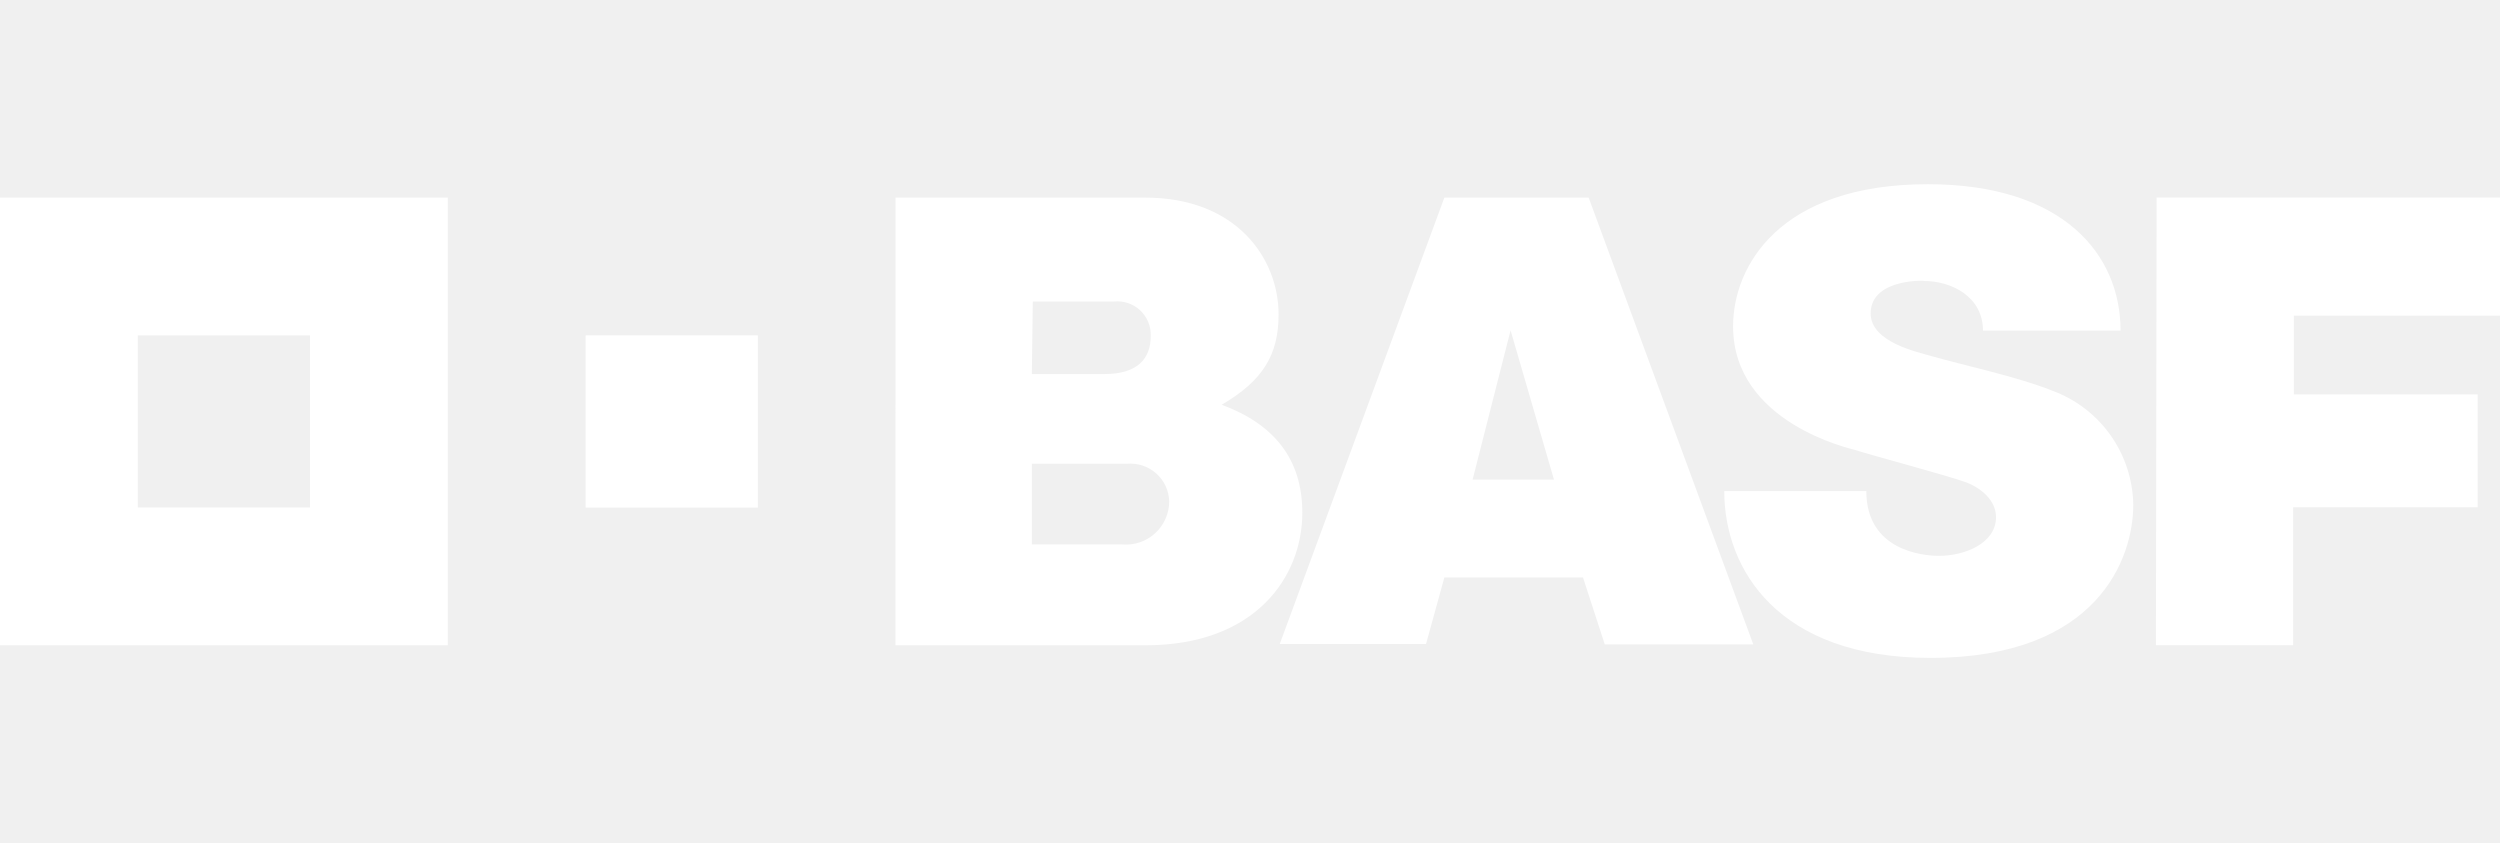
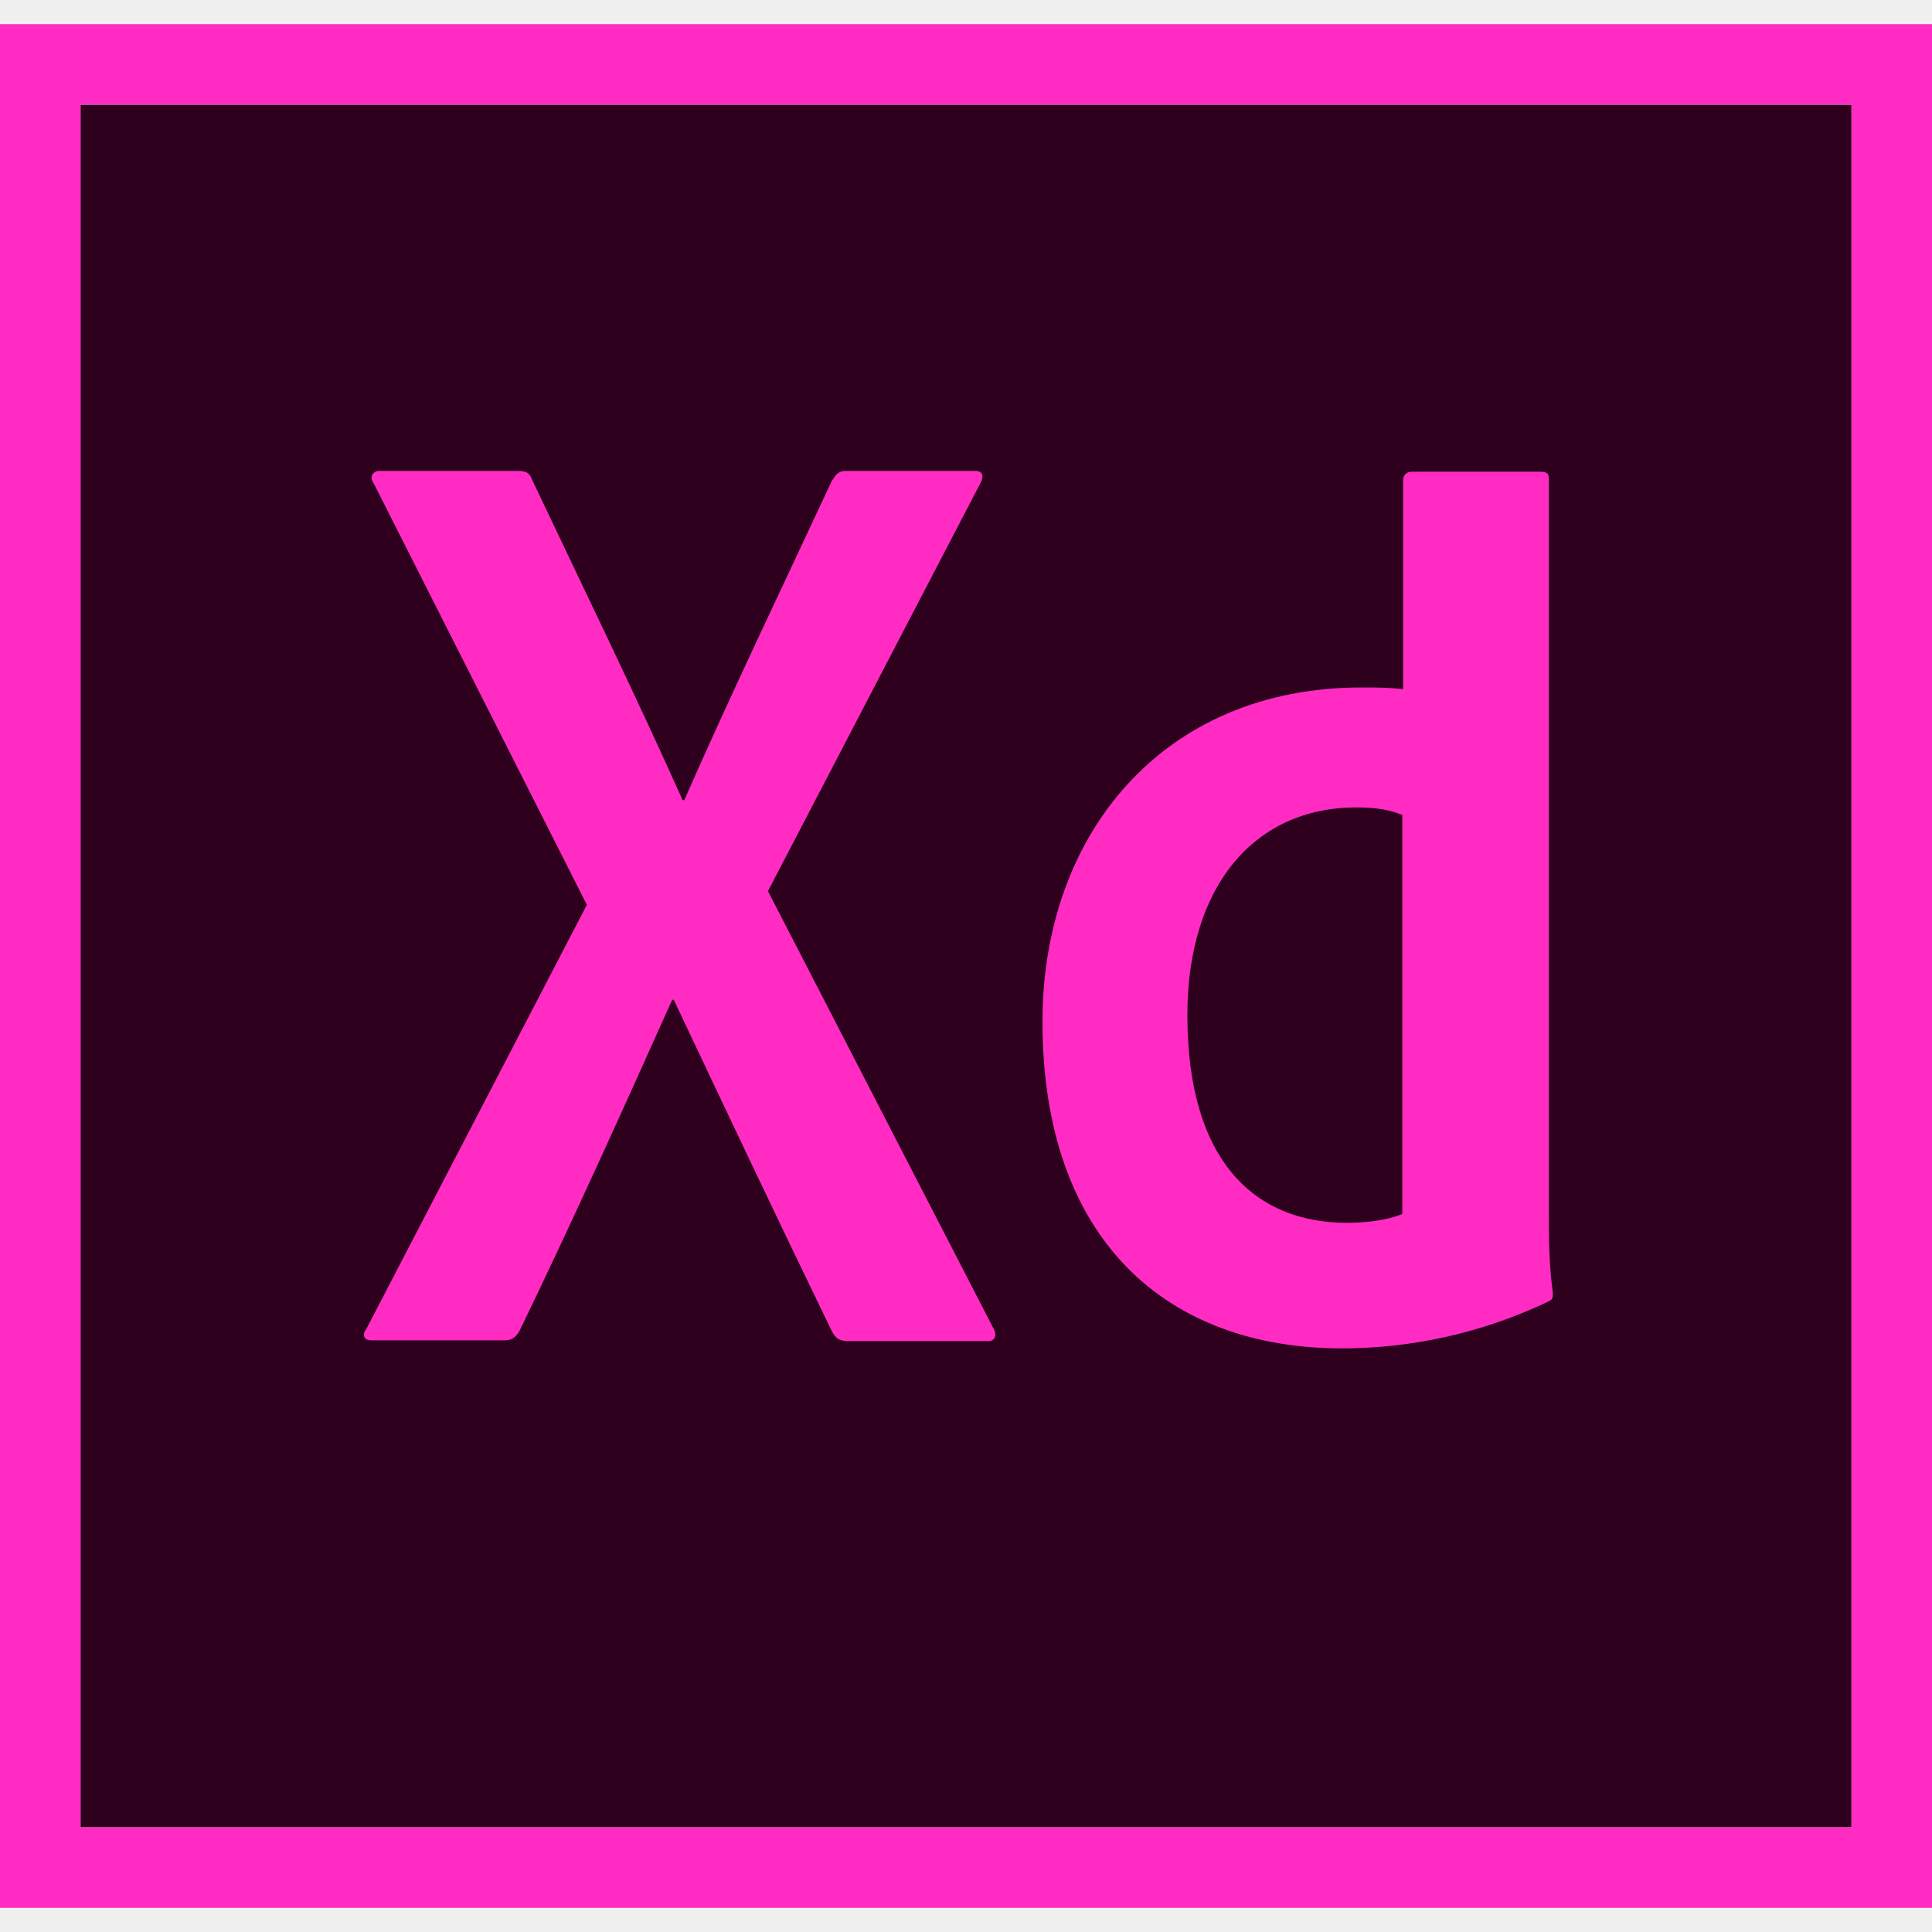
- <svg xmlns="http://www.w3.org/2000/svg" width="95" height="32" viewBox="0 0 95 32" fill="none">
-   <path d="M0 7.508V24.521H17.016V7.508H0ZM11.779 19.285H5.237V12.744H11.779V19.285Z" fill="white" />
-   <path d="M28.8 12.744H22.254V19.289H28.8V12.744Z" fill="white" />
-   <path d="M34.031 7.509H43.514C46.995 7.509 48.586 9.827 48.586 11.949C48.586 13.477 47.996 14.46 46.423 15.381C48.407 16.113 49.488 17.44 49.488 19.482C49.488 21.926 47.701 24.521 43.527 24.521H34.027L34.031 7.509ZM39.21 20.688H42.642C42.87 20.708 43.099 20.68 43.316 20.607C43.532 20.533 43.73 20.415 43.899 20.26C44.067 20.105 44.201 19.917 44.292 19.708C44.384 19.499 44.431 19.273 44.43 19.044C44.423 18.843 44.376 18.646 44.29 18.464C44.205 18.282 44.083 18.119 43.932 17.986C43.781 17.853 43.605 17.753 43.414 17.69C43.223 17.628 43.021 17.605 42.821 17.623H39.21V20.688ZM39.21 14.214H41.968C43.228 14.214 43.728 13.629 43.728 12.767C43.735 12.586 43.703 12.405 43.633 12.237C43.564 12.069 43.46 11.918 43.327 11.794C43.195 11.67 43.037 11.575 42.865 11.518C42.693 11.46 42.51 11.439 42.33 11.458H39.246L39.21 14.214Z" fill="white" />
-   <path d="M54.886 7.509H60.369L66.625 24.486H60.981L60.154 21.944H54.886L54.189 24.472H48.63L54.886 7.509ZM57.402 12.553L55.959 18.226H59.051L57.402 12.553Z" fill="white" />
-   <path d="M75.353 12.562H80.581C80.581 9.676 78.409 7 73.257 7C67.604 7 65.857 10.127 65.857 12.401C65.857 16.078 70.362 17.057 70.5 17.101C71.17 17.316 73.968 18.062 74.665 18.312C75.272 18.526 75.849 19.013 75.849 19.652C75.849 20.644 74.665 21.122 73.682 21.122C73.047 21.122 70.92 20.912 70.92 18.66H65.522C65.522 21.649 67.582 25 73.355 25C79.732 25 81.064 21.198 81.064 19.192C81.052 18.238 80.749 17.311 80.197 16.534C79.644 15.756 78.868 15.166 77.972 14.841C76.676 14.318 74.522 13.858 73.445 13.545C72.9 13.384 71.085 13.018 71.085 11.91C71.085 10.494 73.422 10.677 73.083 10.677C74.137 10.668 75.353 11.262 75.353 12.562Z" fill="white" />
-   <path d="M81.952 7.505H95V11.995H87.167V14.988H94.151V19.277H87.14V24.518H81.925L81.952 7.505Z" fill="white" />
+ <svg xmlns="http://www.w3.org/2000/svg" width="800px" height="800px" viewBox="0 -3 240 240" id="ps_x5F_cc_x5F_app_x5F_RGB.svg">
+   <style>.st0{fill:#2e001e}.st1{fill:#ff2bc2}</style>
+   <path class="st0" d="M10 10h220v214H10z" />
+   <path class="st1" d="M0 0v234h240V0H0zm10 10h220v214H10V10z" />
+   <path class="st1" d="M174.3 98.3c-1.5-.7-3.4-1-5.8-1-12.6 0-21 9.7-21 25.8 0 18.4 8.6 25.8 19.8 25.8 2.4 0 5-.3 6.9-1.1V98.3h.1zm-44.8 25.6c0-23.3 15-41.5 39.6-41.5 2.1 0 3.2 0 5.2.2v-26c0-.6.5-1 1-1h16.1c.8 0 1 .3 1 .8v91.4c0 2.7 0 6.1.5 9.8 0 .7 0 .8-.6 1.1-8.4 4-17.2 5.8-25.6 5.8-21.7 0-37.2-13.4-37.2-40.6zm-34.1-16.2l28 54.3c.5.8.2 1.6-.6 1.6h-17.4c-1.1 0-1.6-.3-2.1-1.3-6.4-13.2-12.9-26.9-19.6-41.1h-.2c-6 13.4-12.6 28-19 41.2-.5.8-1 1.1-1.8 1.1H46.1c-1 0-1.1-.8-.6-1.4l27.4-52.7L46.4 57c-.6-.8 0-1.5.7-1.5h17.2c1 0 1.5.2 1.8 1.1C72.4 69.9 78.8 83 84.8 96.4h.2c5.8-13.2 12.2-26.5 18.3-39.6.5-.8.8-1.3 1.8-1.3h16.1c.8 0 1.1.6.6 1.5l-26.4 50.7z" />
</svg>
